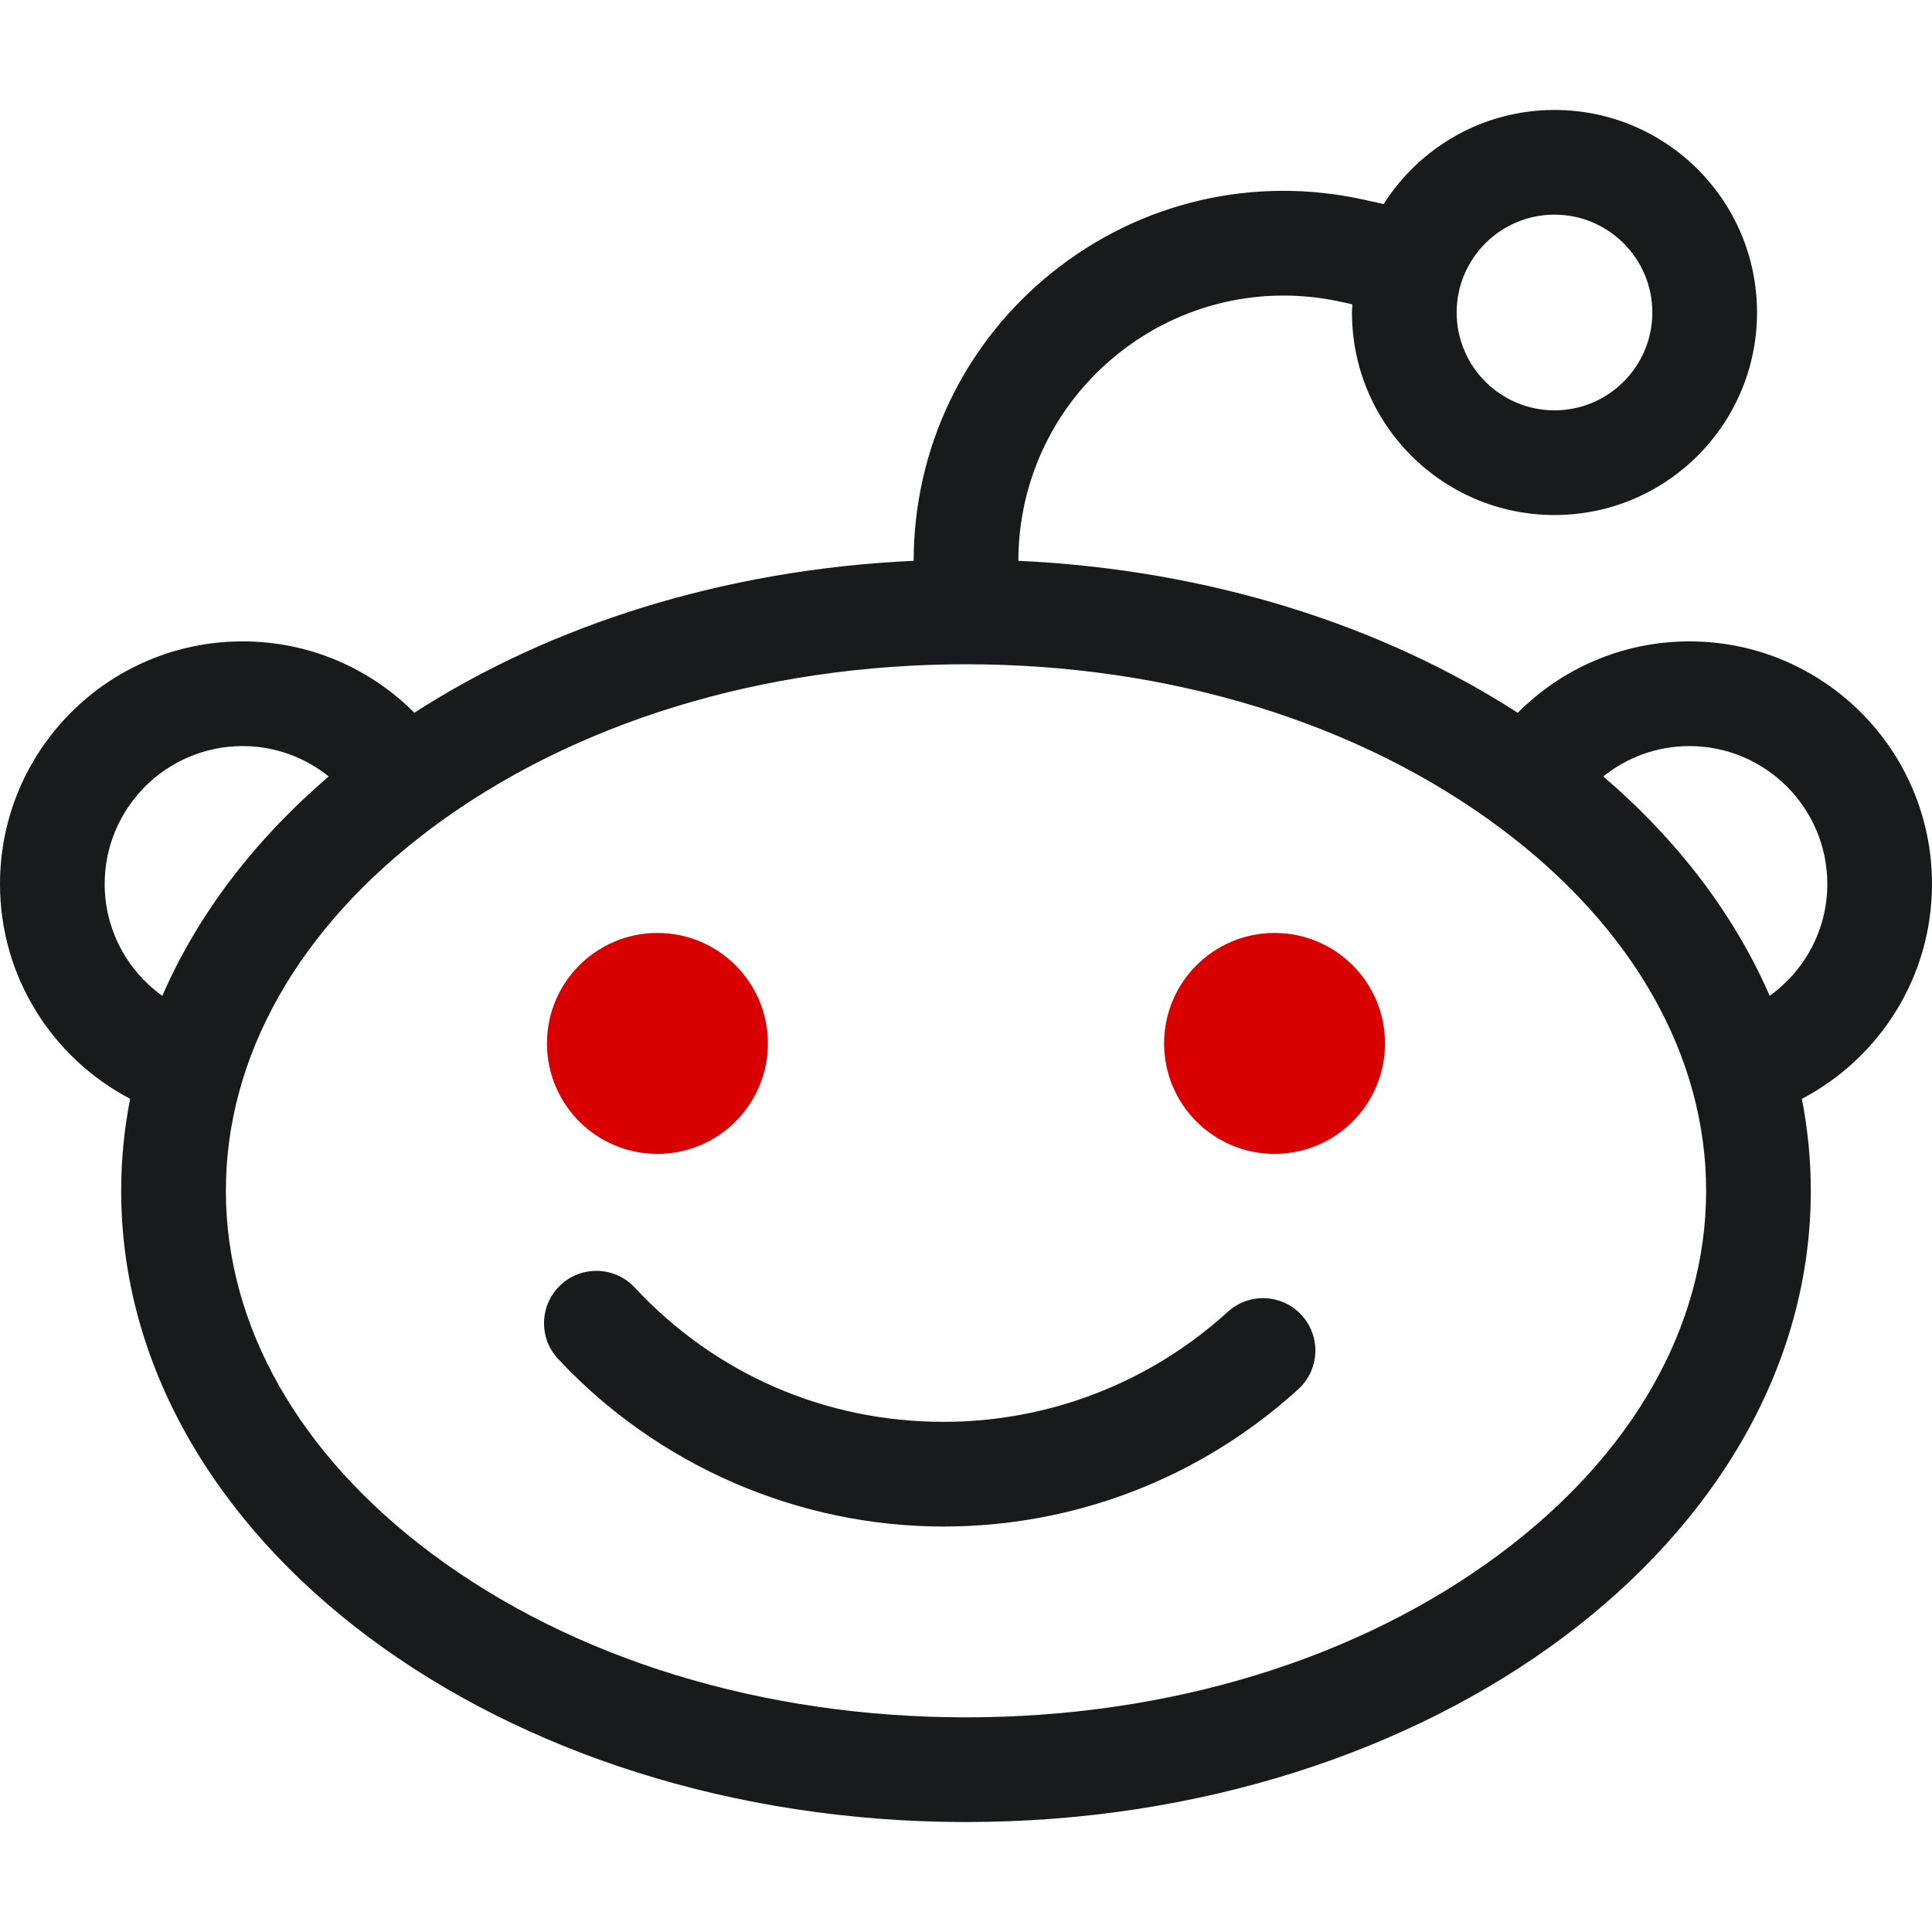
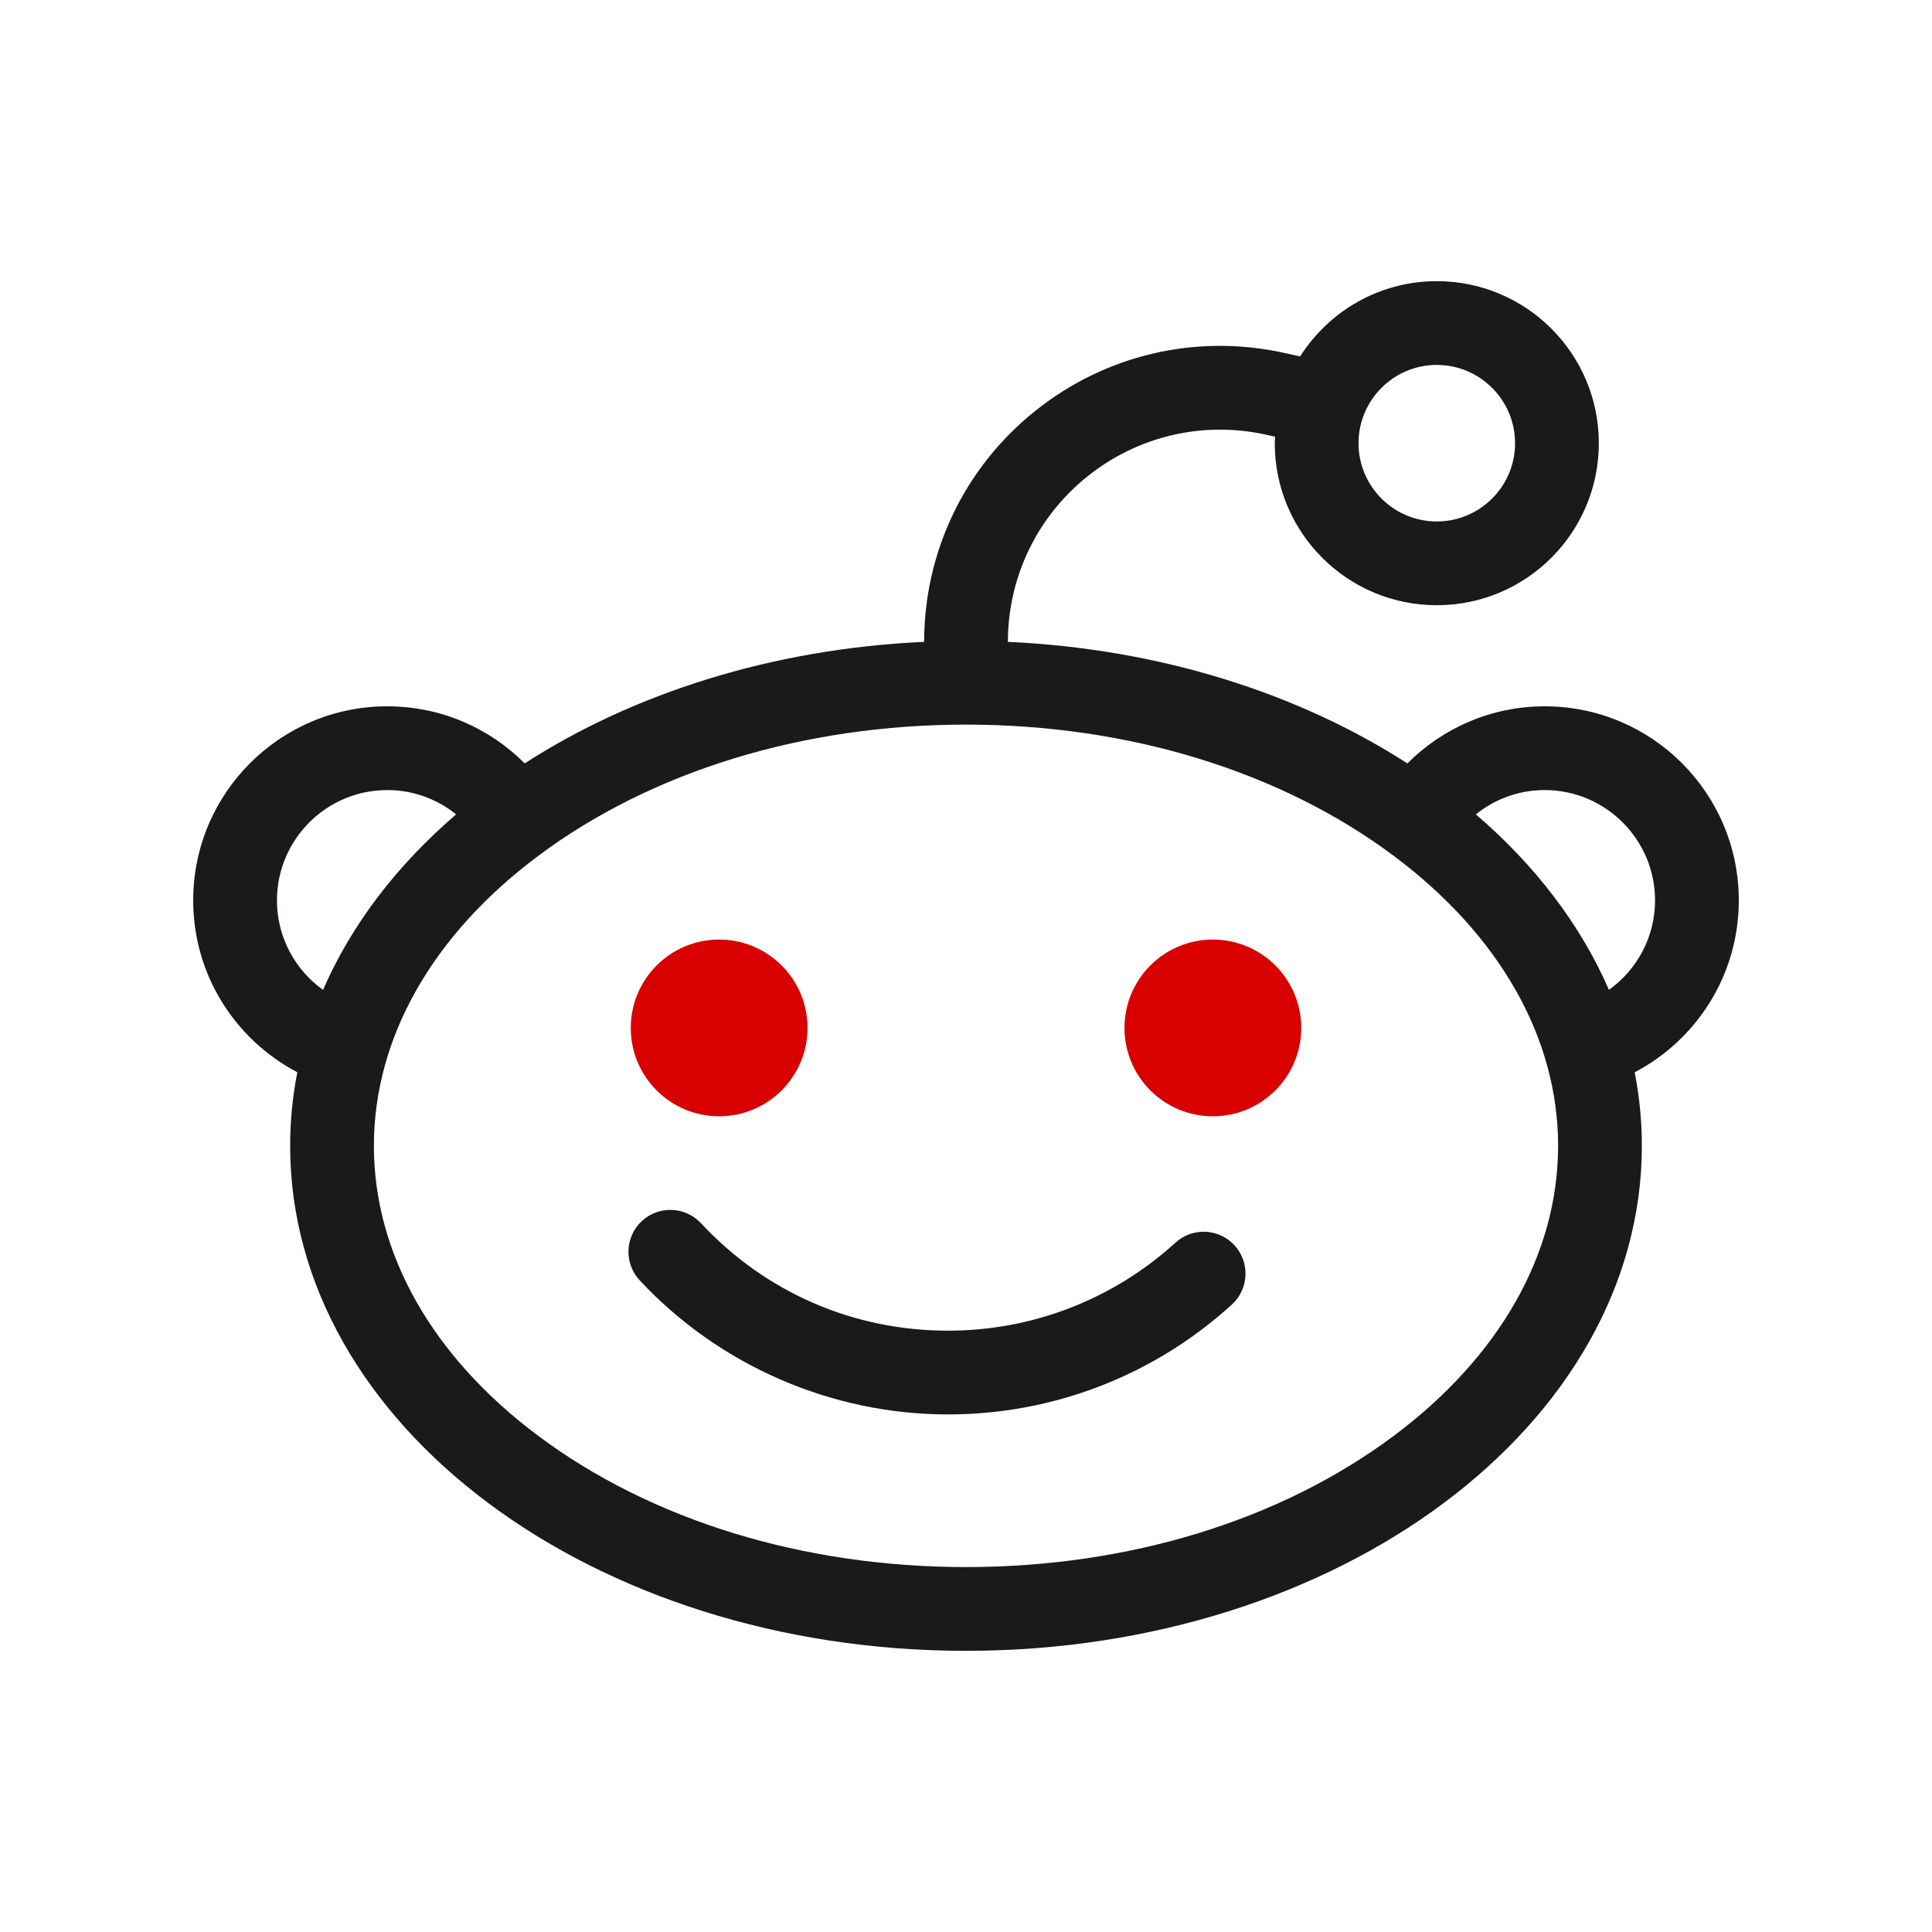
- <svg xmlns="http://www.w3.org/2000/svg" height="800px" width="800px" version="1.1" id="Layer_1" viewBox="0 0 429.709 429.709" xml:space="preserve">
-   <g>
-     <path style="fill:#181A1C;" d="M429.709,196.618c0-29.803-24.16-53.962-53.963-53.962c-14.926,0-28.41,6.085-38.176,15.881   c-30.177-19.463-68.73-31.866-111.072-33.801c0.026-17.978,8.078-34.737,22.104-45.989c14.051-11.271,32.198-15.492,49.775-11.588   l2.414,0.536c-0.024,0.605-0.091,1.198-0.091,1.809c0,24.878,20.168,45.046,45.046,45.046s45.046-20.168,45.046-45.046   c0-24.879-20.168-45.046-45.046-45.046c-15.997,0-30.01,8.362-38.002,20.929l-4.317-0.959c-24.51-5.446-49.807,0.442-69.395,16.156   c-19.564,15.695-30.792,39.074-30.818,64.152c-42.332,1.934-80.878,14.331-111.052,33.785c-9.767-9.798-23.271-15.866-38.2-15.866   C24.16,142.656,0,166.815,0,196.618c0,20.765,11.75,38.755,28.946,47.776c-1.306,6.68-1.993,13.51-1.993,20.462   c0,77.538,84.126,140.395,187.901,140.395s187.901-62.857,187.901-140.395c0-6.948-0.687-13.775-1.991-20.452   C417.961,235.381,429.709,217.385,429.709,196.618z M345.746,47.743c12,0,21.762,9.762,21.762,21.762   c0,11.999-9.762,21.761-21.762,21.761s-21.762-9.762-21.762-21.761C323.984,57.505,333.747,47.743,345.746,47.743z M23.284,196.618   c0-16.916,13.762-30.678,30.678-30.678c7.245,0,13.895,2.538,19.142,6.758c-16.412,14.08-29.118,30.631-37.007,48.804   C28.349,215.937,23.284,206.868,23.284,196.618z M333.784,345.477c-31.492,23.53-73.729,36.489-118.929,36.489   s-87.437-12.959-118.929-36.489c-29.462-22.013-45.688-50.645-45.688-80.621c0-29.977,16.226-58.609,45.688-80.622   c31.492-23.53,73.729-36.489,118.929-36.489s87.437,12.959,118.929,36.489c29.462,22.013,45.688,50.645,45.688,80.622   C379.471,294.832,363.246,323.464,333.784,345.477z M393.605,221.488c-7.891-18.17-20.596-34.716-37.005-48.794   c5.247-4.22,11.901-6.754,19.147-6.754c16.916,0,30.678,13.762,30.678,30.678C406.424,206.867,401.353,215.925,393.605,221.488z" />
-     <circle style="fill:#D80000;" cx="146.224" cy="232.074" r="24.57" />
-     <circle style="fill:#D80000;" cx="283.484" cy="232.074" r="24.57" />
-     <path style="fill:#181A1C;" d="M273.079,291.773c-17.32,15.78-39.773,24.47-63.224,24.47c-26.332,0-50.729-10.612-68.696-29.881   c-4.384-4.704-11.751-4.96-16.454-0.575c-4.703,4.384-4.96,11.752-0.575,16.454c22.095,23.695,53.341,37.285,85.726,37.285   c29.266,0,57.288-10.847,78.905-30.543c4.752-4.33,5.096-11.694,0.765-16.446C285.197,287.788,277.838,287.44,273.079,291.773z" />
-   </g>
+ <svg xmlns="http://www.w3.org/2000/svg" width="250" height="250" viewBox="0 0 250 250" fill="none">
+   <path d="M225 116.512C225 102.641 213.755 91.397 199.884 91.397C192.937 91.397 186.661 94.229 182.116 98.788C168.07 89.73 150.127 83.957 130.419 83.056C130.431 74.689 134.179 66.889 140.707 61.652C147.247 56.406 155.693 54.441 163.874 56.258L164.998 56.508C164.986 56.789 164.955 57.065 164.955 57.35C164.955 68.929 174.342 78.315 185.921 78.315C197.5 78.315 206.887 68.929 206.887 57.35C206.887 45.77 197.5 36.384 185.921 36.384C178.475 36.384 171.953 40.276 168.234 46.125L166.224 45.678C154.817 43.144 143.043 45.884 133.926 53.198C124.82 60.503 119.594 71.384 119.582 83.056C99.879 83.956 81.939 89.726 67.895 98.781C63.349 94.221 57.064 91.396 50.116 91.396C36.245 91.397 25 102.641 25 116.512C25 126.177 30.469 134.55 38.472 138.749C37.864 141.858 37.545 145.037 37.545 148.273C37.545 184.361 76.7 213.617 125 213.617C173.3 213.617 212.455 184.361 212.455 148.273C212.455 145.039 212.135 141.861 211.528 138.754C219.532 134.554 225 126.178 225 116.512ZM185.921 47.221C191.506 47.221 196.05 51.765 196.05 57.35C196.05 62.935 191.506 67.478 185.921 67.478C180.336 67.478 175.792 62.935 175.792 57.35C175.792 51.765 180.336 47.221 185.921 47.221ZM35.837 116.512C35.837 108.639 42.242 102.234 50.116 102.234C53.488 102.234 56.583 103.415 59.025 105.379C51.386 111.933 45.472 119.636 41.801 128.094C38.194 125.504 35.837 121.283 35.837 116.512ZM180.354 185.796C165.696 196.748 146.038 202.779 125 202.779C103.963 202.779 84.304 196.748 69.647 185.796C55.934 175.551 48.382 162.224 48.382 148.273C48.382 134.32 55.934 120.994 69.647 110.749C84.304 99.797 103.963 93.765 125 93.765C146.038 93.765 165.696 99.797 180.354 110.749C194.066 120.994 201.618 134.32 201.618 148.273C201.618 162.224 194.066 175.551 180.354 185.796ZM208.196 128.088C204.523 119.631 198.61 111.93 190.973 105.377C193.415 103.413 196.512 102.234 199.884 102.234C207.758 102.234 214.163 108.639 214.163 116.512C214.162 121.283 211.802 125.499 208.196 128.088Z" fill="#181A1C" />
+   <path d="M93.057 144.45C99.373 144.45 104.492 139.33 104.492 133.014C104.492 126.699 99.373 121.579 93.057 121.579C86.741 121.579 81.621 126.699 81.621 133.014C81.621 139.33 86.741 144.45 93.057 144.45Z" fill="#D80000" />
+   <path d="M156.943 144.45C163.259 144.45 168.379 139.33 168.379 133.014C168.379 126.699 163.259 121.579 156.943 121.579C150.628 121.579 145.508 126.699 145.508 133.014C145.508 139.33 150.628 144.45 156.943 144.45Z" fill="#D80000" />
+   <path d="M152.102 160.801C144.04 168.145 133.59 172.19 122.675 172.19C110.419 172.19 99.064 167.25 90.702 158.282C88.661 156.093 85.233 155.974 83.044 158.014C80.855 160.055 80.735 163.484 82.776 165.673C93.06 176.701 107.603 183.026 122.676 183.026C136.297 183.026 149.339 177.978 159.4 168.811C161.612 166.795 161.772 163.368 159.756 161.156C157.742 158.946 154.317 158.784 152.102 160.801Z" fill="#181A1C" />
</svg>
